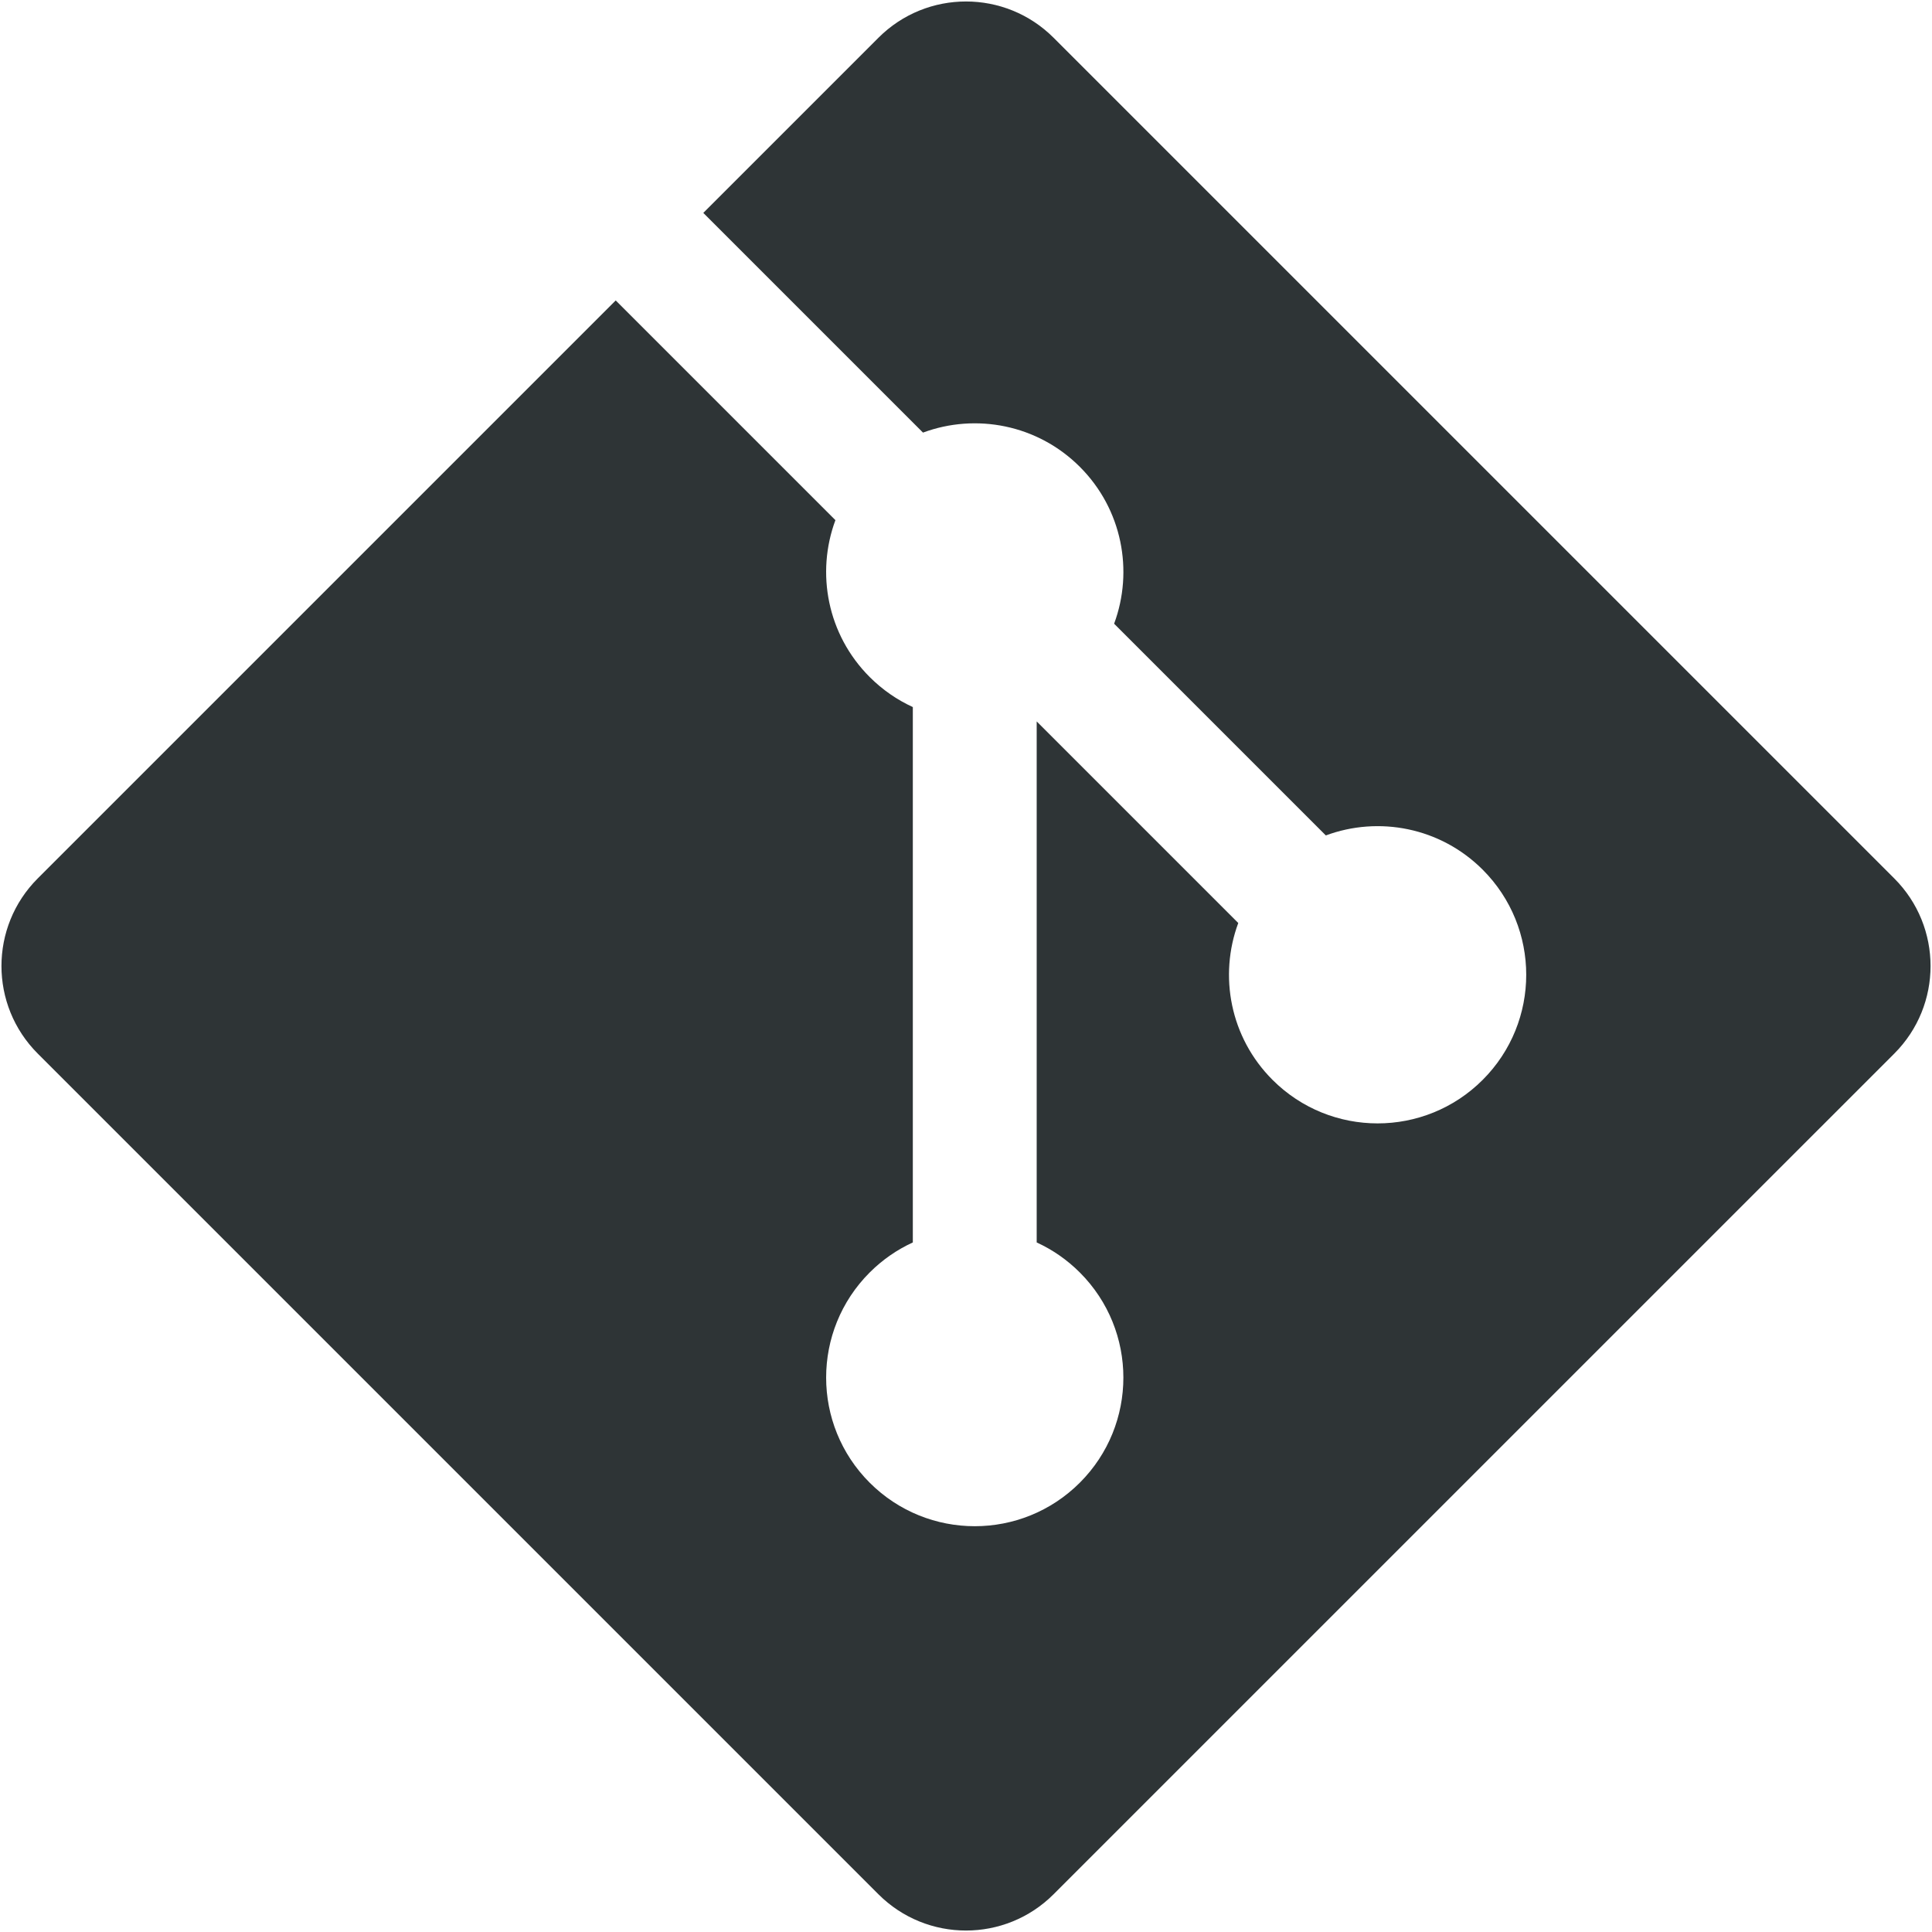
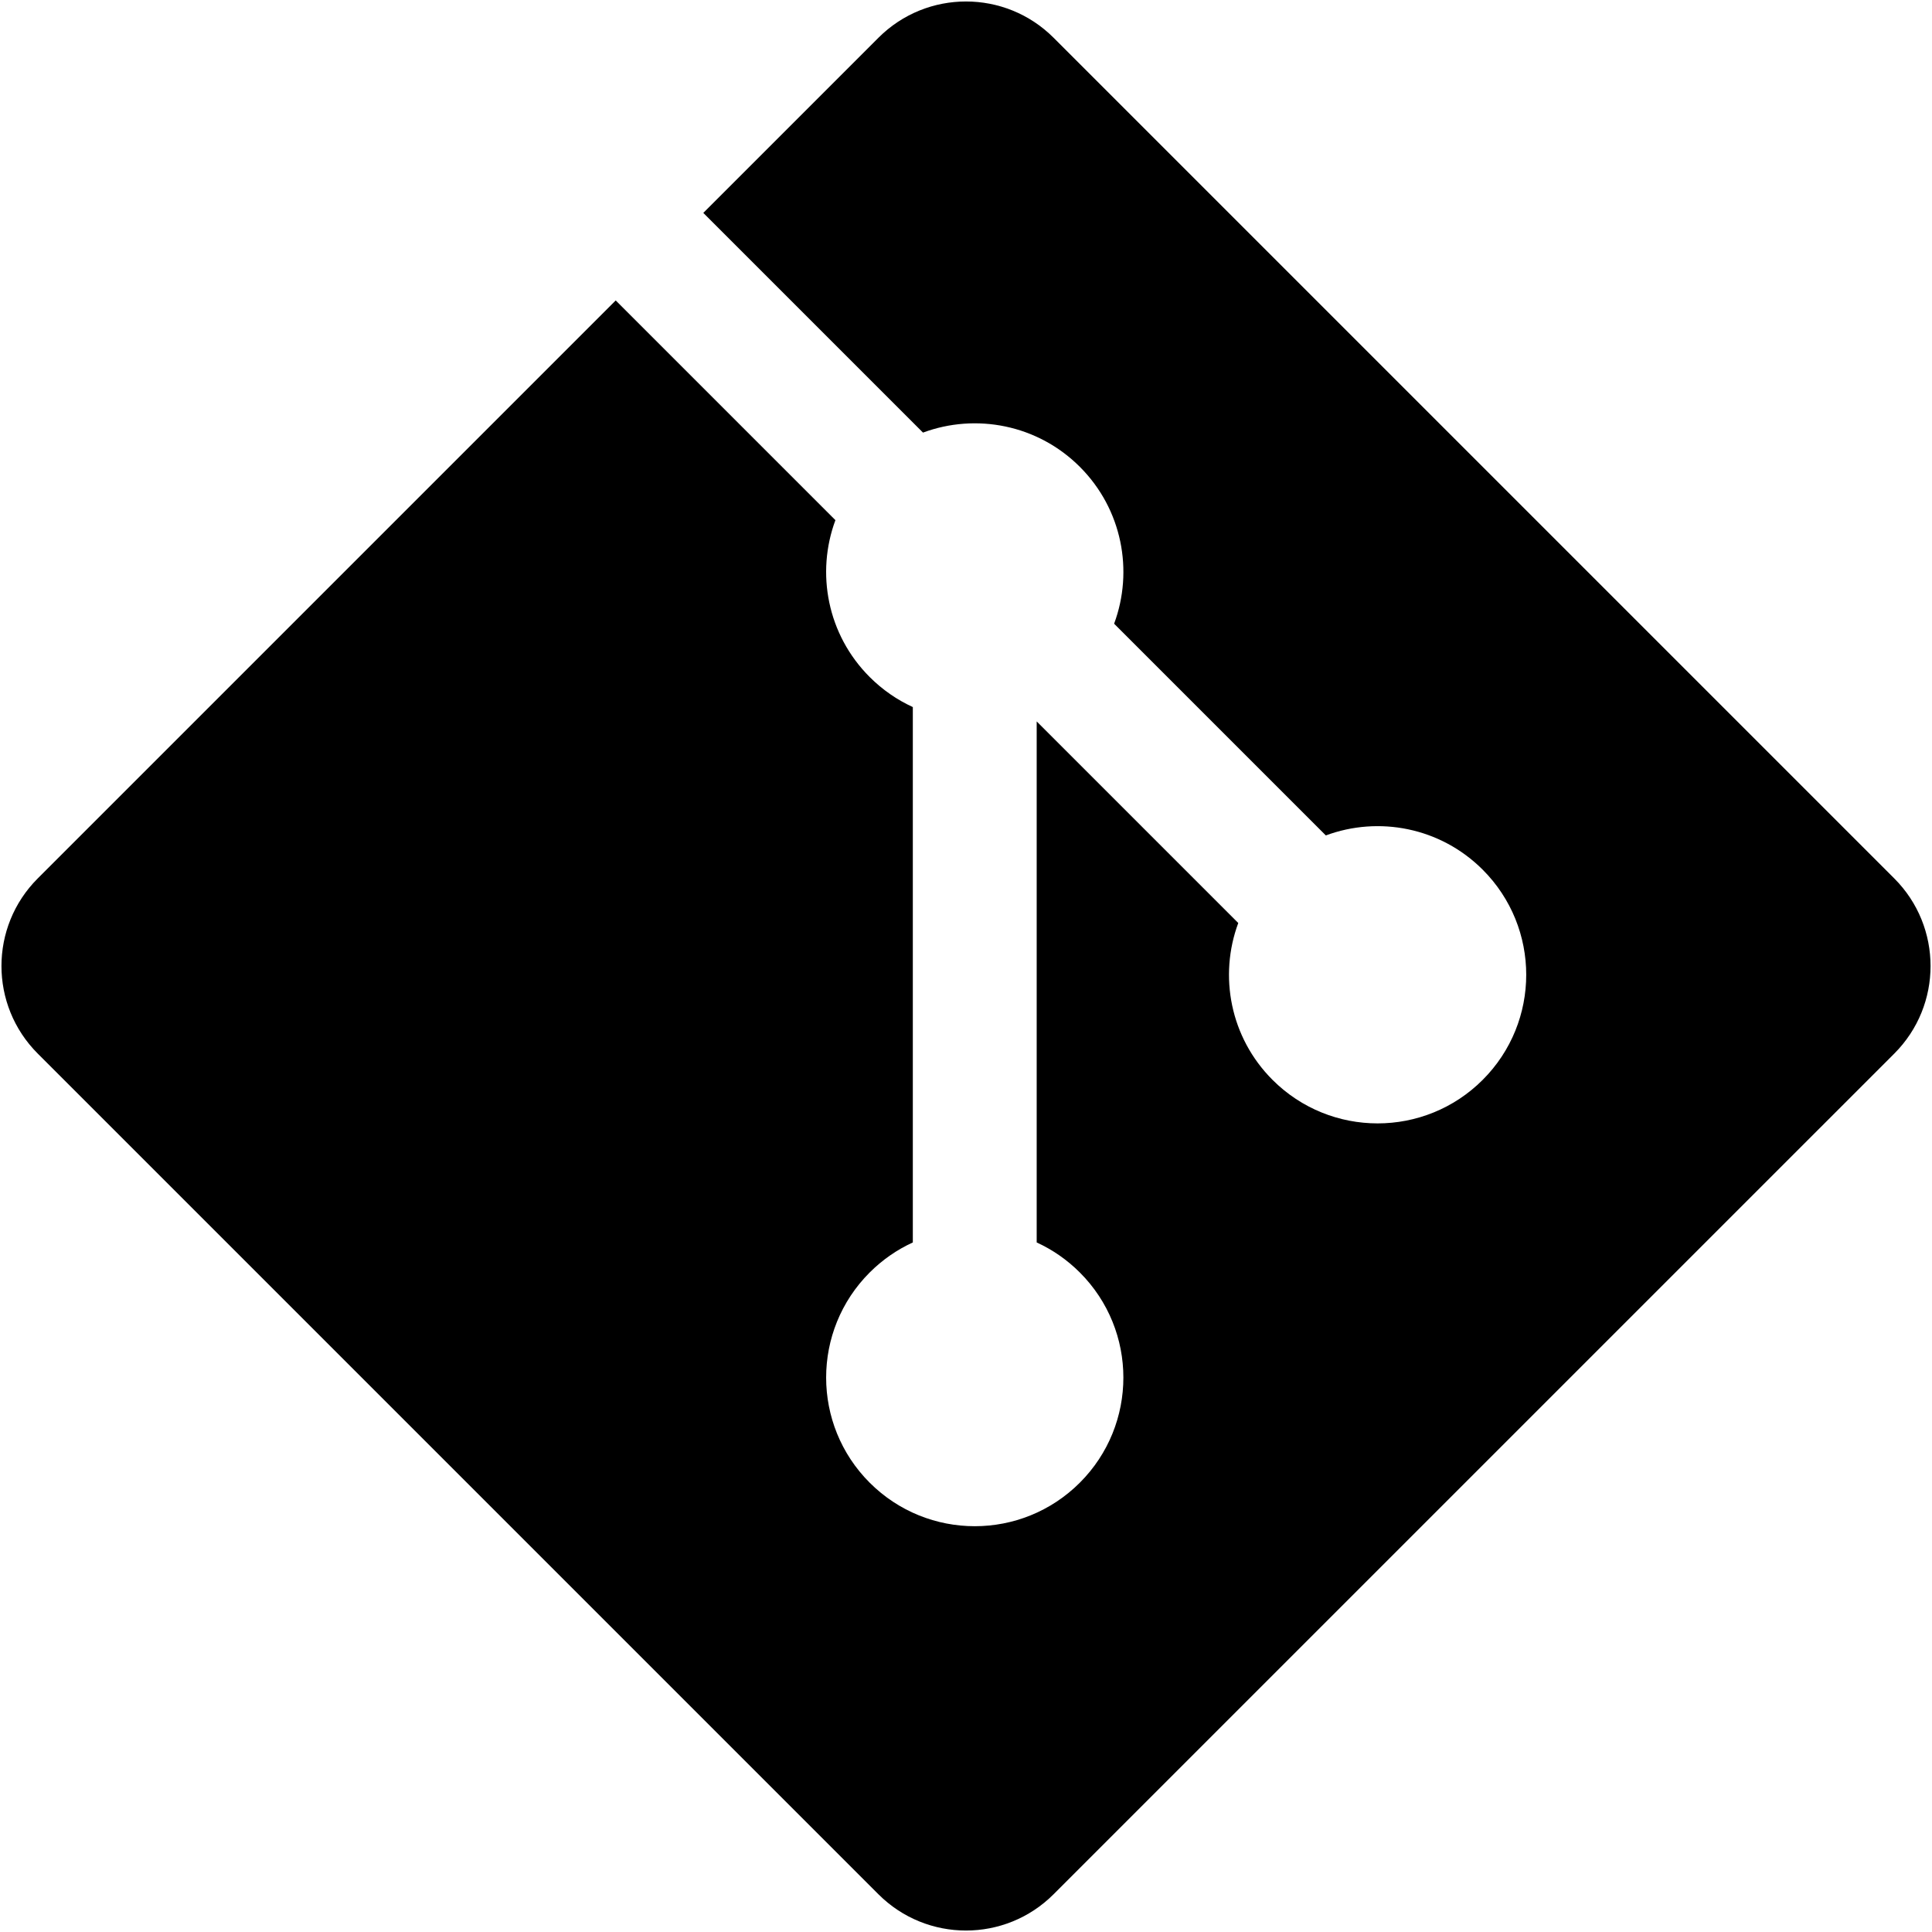
<svg xmlns="http://www.w3.org/2000/svg" width="16" height="16" viewBox="0 0 78 78">
-   <path fill="#2e3436" transform="translate(10 10) rotate(-45 29 29)" d="M5,58c-2.761,0 -5,-2.239 -5,-5v-48c0,-2.761 2.239,-5 5,-5h33v12.544c-2.066,0.948 -3.5,3.034 -3.5,5.456c0,0.735 0.132,1.439 0.374,2.09l-15.284,15.284c-0.651,-0.242 -1.355,-0.374 -2.09,-0.374c-3.314,0 -6,2.686 -6,6c0,3.314 2.686,6 6,6c3.314,0 6,-2.686 6,-6c0,-0.735 -0.132,-1.439 -0.374,-2.09l14.874,-14.874l0,11.509c-2.066,0.948 -3.5,3.034 -3.5,5.456c0,3.314 2.686,6 6,6c3.314,0 6,-2.686 6,-6c0,-2.421 -1.434,-4.508 -3.5,-5.456l0,-12.088c2.066,-0.948 3.5,-3.034 3.5,-5.456c0,-2.421 -1.434,-4.508 -3.5,-5.456l0,-12.544h10c2.761,0 5,2.239 5,5v48c0,2.761 -2.239,5 -5,5z" />
+   <path fill="currentColor" transform="translate(10 10) rotate(-45 29 29)" d="M5,58c-2.761,0 -5,-2.239 -5,-5v-48c0,-2.761 2.239,-5 5,-5h33v12.544c-2.066,0.948 -3.5,3.034 -3.5,5.456c0,0.735 0.132,1.439 0.374,2.09l-15.284,15.284c-0.651,-0.242 -1.355,-0.374 -2.09,-0.374c-3.314,0 -6,2.686 -6,6c0,3.314 2.686,6 6,6c3.314,0 6,-2.686 6,-6c0,-0.735 -0.132,-1.439 -0.374,-2.09l14.874,-14.874l0,11.509c-2.066,0.948 -3.5,3.034 -3.5,5.456c0,3.314 2.686,6 6,6c3.314,0 6,-2.686 6,-6c0,-2.421 -1.434,-4.508 -3.5,-5.456l0,-12.088c2.066,-0.948 3.5,-3.034 3.5,-5.456c0,-2.421 -1.434,-4.508 -3.5,-5.456l0,-12.544h10c2.761,0 5,2.239 5,5v48c0,2.761 -2.239,5 -5,5z" />
</svg>
